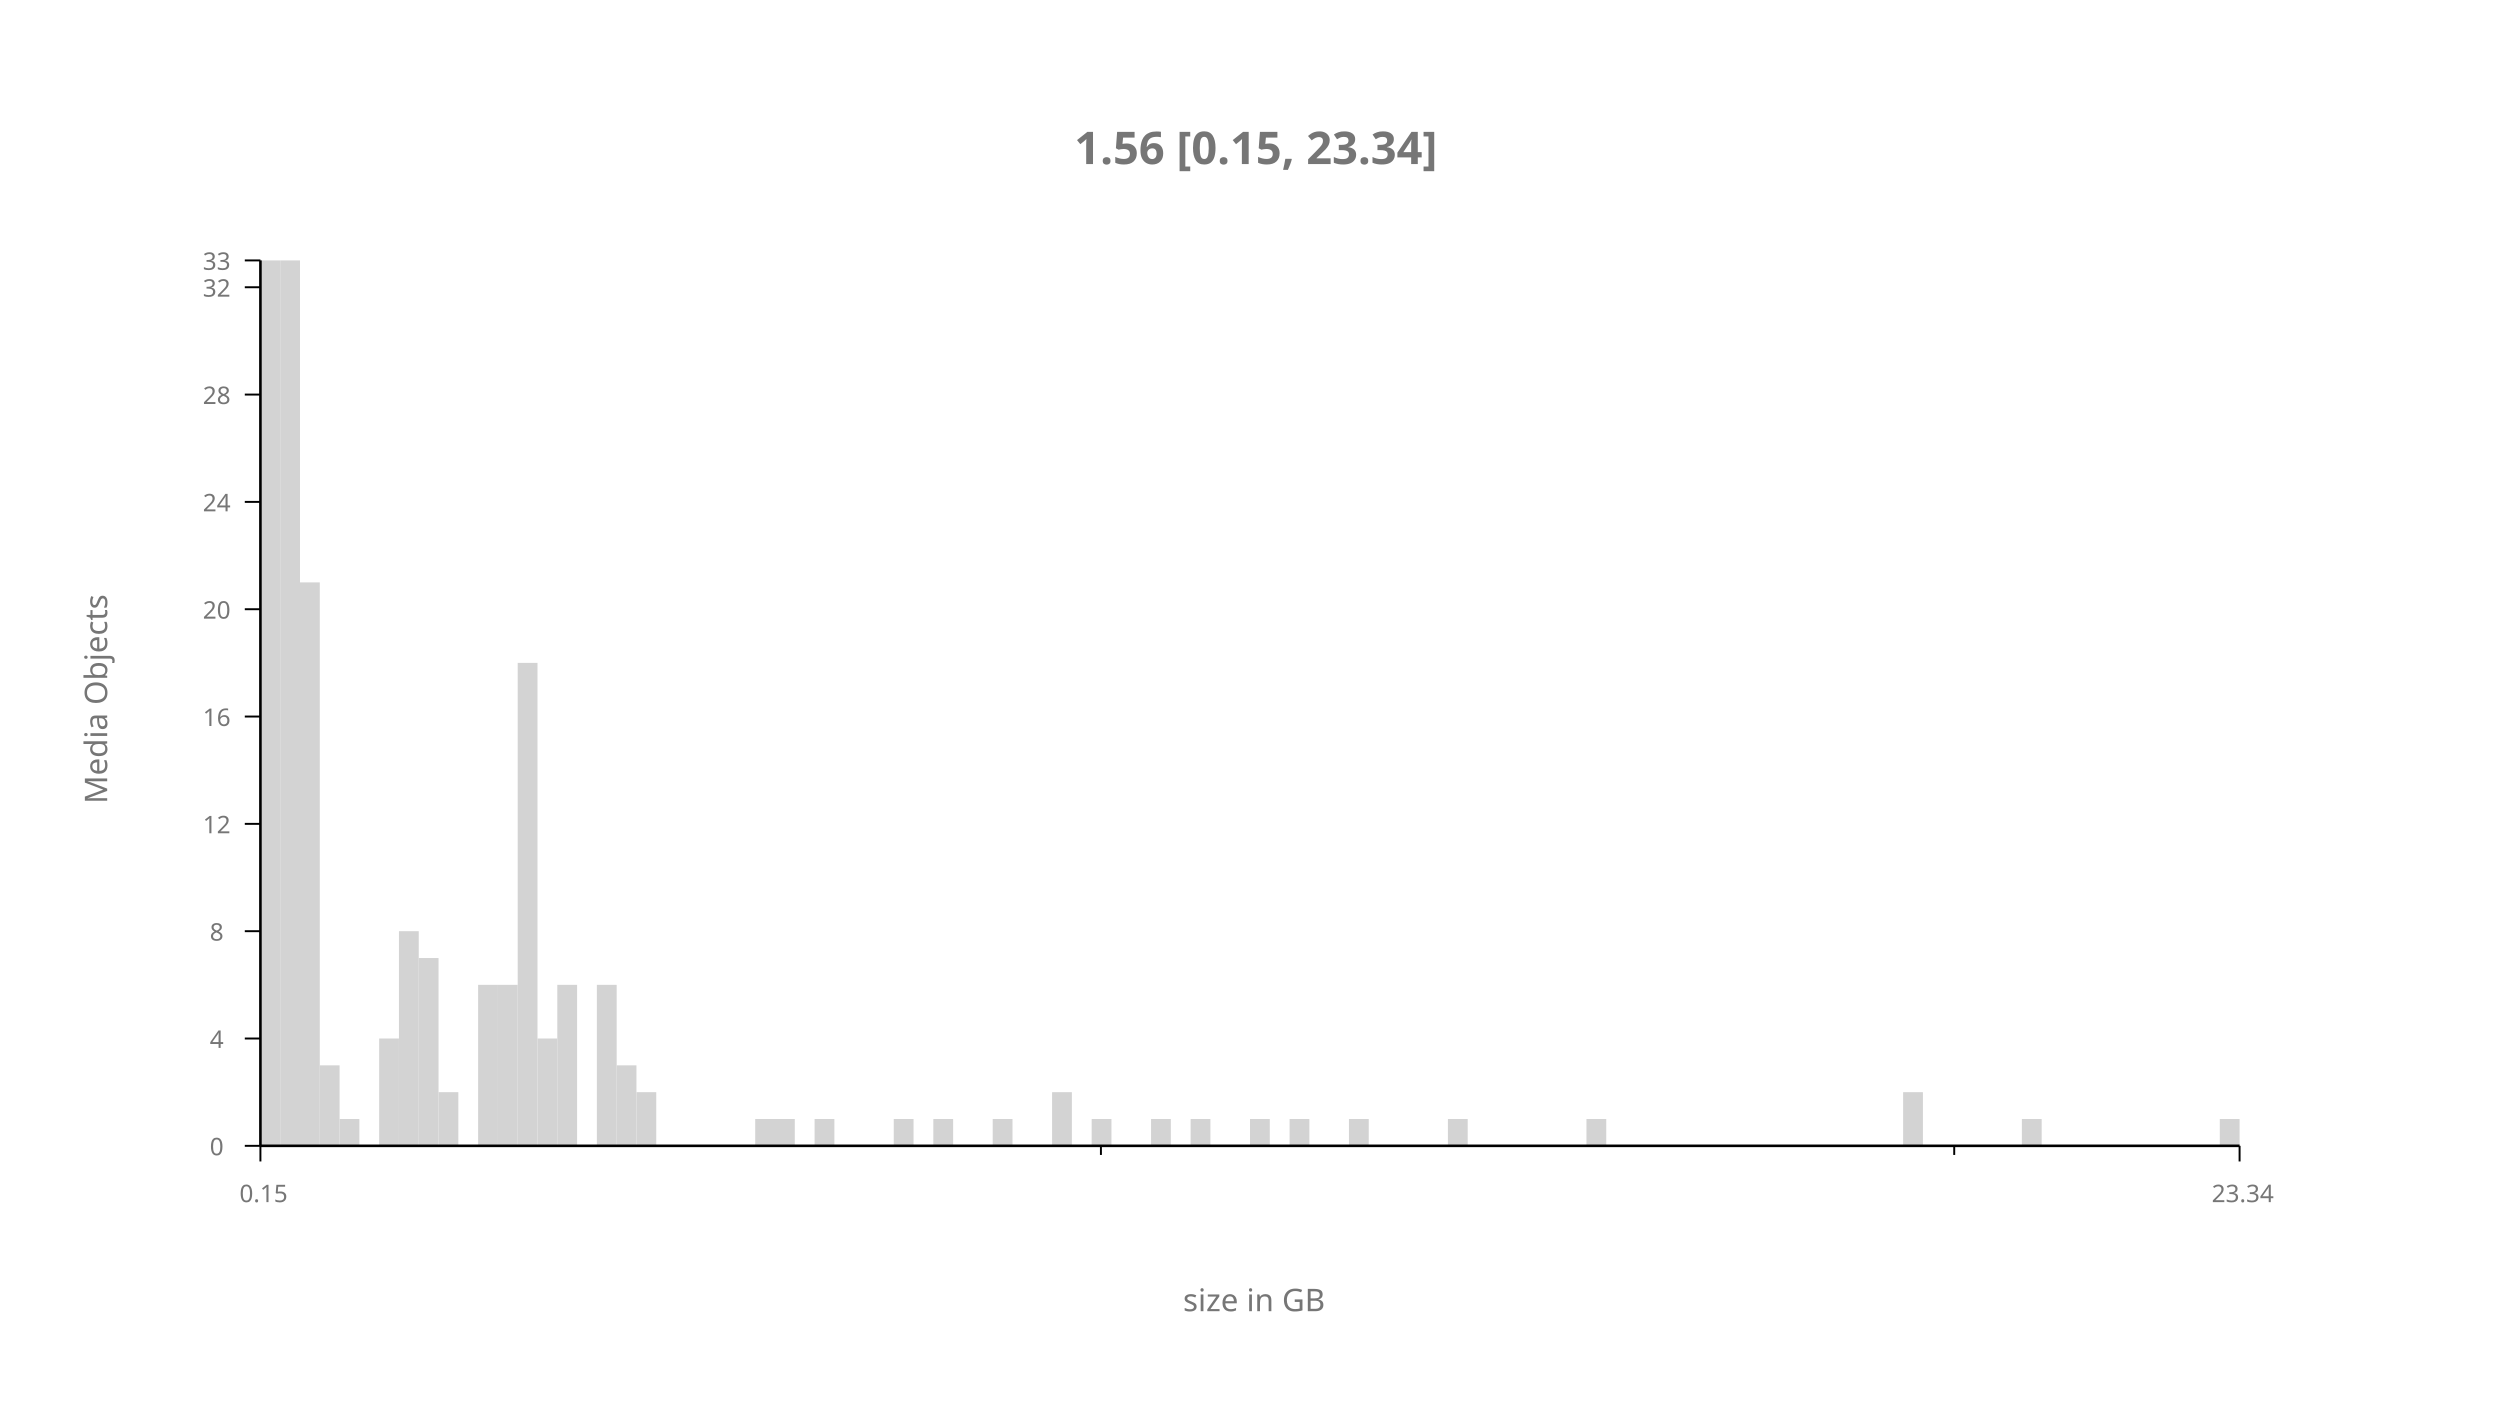
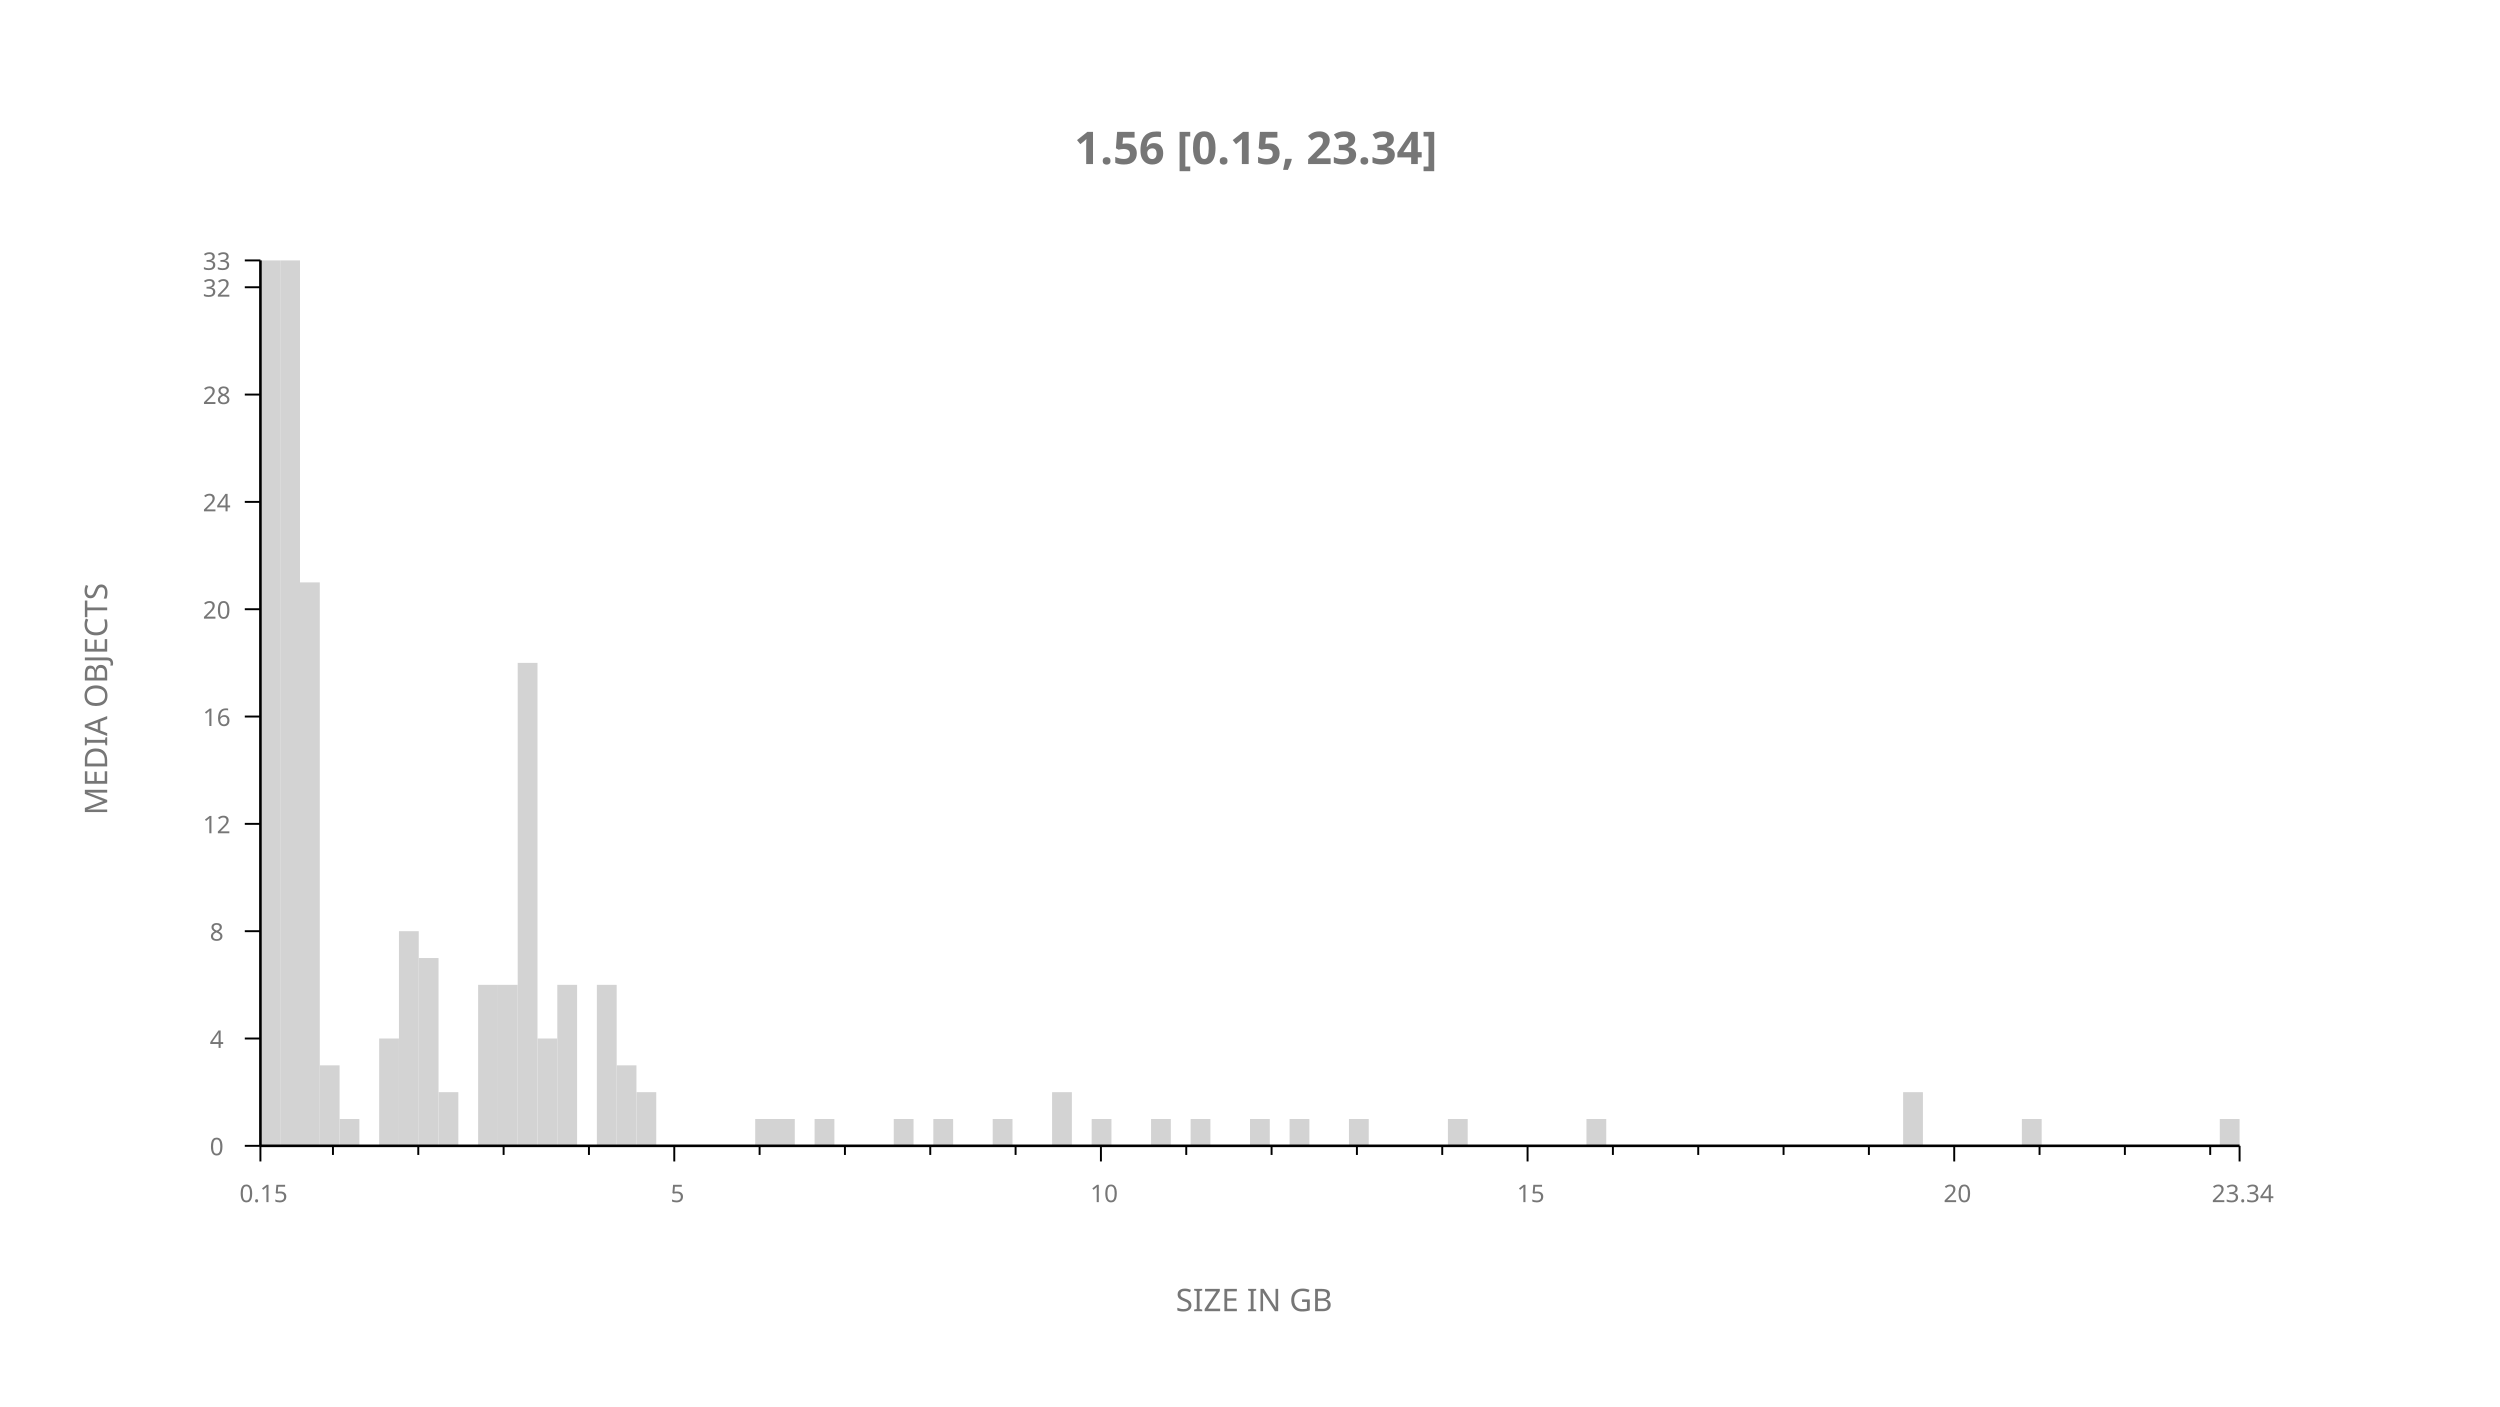
<svg xmlns="http://www.w3.org/2000/svg" xml:space="preserve" id="monsieur-spade-01-cumulative-detail-btiha-itemized-by-bytes" x="0px" y="0px" width="1920px" height="1080px" viewBox="0 0 1920 1080" enable-background="new 0 0 1920 1080" role="img">
  <text x="960" y="126" font-family="Atkinson Hyperlegible" font-size="26pt" text-anchor="middle" text-align="center" font-weight="600" font-style="normal" style="fill:rgb(118,118,118); fill-opacity:1; stroke:rgb(118,118,118); stroke-opacity:0; stroke-width:0.5"> 1.56 [0.15, 23.34]</text>
  <g id="histogram-bars">
    <rect x="200" y="200" width="15.2" height="680" style="fill:rgb(211,211,211); fill-opacity:1; stroke:rgb(211,211,211); stroke-opacity:0; stroke-width:0" />
    <rect x="215.2" y="200" width="15.2" height="680" style="fill:rgb(211,211,211); fill-opacity:1; stroke:rgb(211,211,211); stroke-opacity:0; stroke-width:0" />
    <rect x="230.4" y="447.273" width="15.2" height="432.727" style="fill:rgb(211,211,211); fill-opacity:1; stroke:rgb(211,211,211); stroke-opacity:0; stroke-width:0" />
    <rect x="245.6" y="818.182" width="15.2" height="61.818" style="fill:rgb(211,211,211); fill-opacity:1; stroke:rgb(211,211,211); stroke-opacity:0; stroke-width:0" />
    <rect x="260.8" y="859.394" width="15.2" height="20.606" style="fill:rgb(211,211,211); fill-opacity:1; stroke:rgb(211,211,211); stroke-opacity:0; stroke-width:0" />
    <rect x="291.2" y="797.576" width="15.2" height="82.424" style="fill:rgb(211,211,211); fill-opacity:1; stroke:rgb(211,211,211); stroke-opacity:0; stroke-width:0" />
    <rect x="306.4" y="715.152" width="15.2" height="164.848" style="fill:rgb(211,211,211); fill-opacity:1; stroke:rgb(211,211,211); stroke-opacity:0; stroke-width:0" />
    <rect x="321.6" y="735.758" width="15.2" height="144.242" style="fill:rgb(211,211,211); fill-opacity:1; stroke:rgb(211,211,211); stroke-opacity:0; stroke-width:0" />
    <rect x="336.8" y="838.788" width="15.2" height="41.212" style="fill:rgb(211,211,211); fill-opacity:1; stroke:rgb(211,211,211); stroke-opacity:0; stroke-width:0" />
    <rect x="367.2" y="756.364" width="15.2" height="123.636" style="fill:rgb(211,211,211); fill-opacity:1; stroke:rgb(211,211,211); stroke-opacity:0; stroke-width:0" />
    <rect x="382.4" y="756.364" width="15.2" height="123.636" style="fill:rgb(211,211,211); fill-opacity:1; stroke:rgb(211,211,211); stroke-opacity:0; stroke-width:0" />
    <rect x="397.6" y="509.091" width="15.2" height="370.909" style="fill:rgb(211,211,211); fill-opacity:1; stroke:rgb(211,211,211); stroke-opacity:0; stroke-width:0" />
    <rect x="412.8" y="797.576" width="15.2" height="82.424" style="fill:rgb(211,211,211); fill-opacity:1; stroke:rgb(211,211,211); stroke-opacity:0; stroke-width:0" />
    <rect x="428" y="756.364" width="15.2" height="123.636" style="fill:rgb(211,211,211); fill-opacity:1; stroke:rgb(211,211,211); stroke-opacity:0; stroke-width:0" />
    <rect x="458.4" y="756.364" width="15.2" height="123.636" style="fill:rgb(211,211,211); fill-opacity:1; stroke:rgb(211,211,211); stroke-opacity:0; stroke-width:0" />
    <rect x="473.6" y="818.182" width="15.2" height="61.818" style="fill:rgb(211,211,211); fill-opacity:1; stroke:rgb(211,211,211); stroke-opacity:0; stroke-width:0" />
    <rect x="488.8" y="838.788" width="15.2" height="41.212" style="fill:rgb(211,211,211); fill-opacity:1; stroke:rgb(211,211,211); stroke-opacity:0; stroke-width:0" />
    <rect x="580" y="859.394" width="15.2" height="20.606" style="fill:rgb(211,211,211); fill-opacity:1; stroke:rgb(211,211,211); stroke-opacity:0; stroke-width:0" />
    <rect x="595.2" y="859.394" width="15.2" height="20.606" style="fill:rgb(211,211,211); fill-opacity:1; stroke:rgb(211,211,211); stroke-opacity:0; stroke-width:0" />
    <rect x="625.6" y="859.394" width="15.2" height="20.606" style="fill:rgb(211,211,211); fill-opacity:1; stroke:rgb(211,211,211); stroke-opacity:0; stroke-width:0" />
    <rect x="686.4" y="859.394" width="15.2" height="20.606" style="fill:rgb(211,211,211); fill-opacity:1; stroke:rgb(211,211,211); stroke-opacity:0; stroke-width:0" />
    <rect x="716.8" y="859.394" width="15.2" height="20.606" style="fill:rgb(211,211,211); fill-opacity:1; stroke:rgb(211,211,211); stroke-opacity:0; stroke-width:0" />
    <rect x="762.4" y="859.394" width="15.2" height="20.606" style="fill:rgb(211,211,211); fill-opacity:1; stroke:rgb(211,211,211); stroke-opacity:0; stroke-width:0" />
    <rect x="808" y="838.788" width="15.2" height="41.212" style="fill:rgb(211,211,211); fill-opacity:1; stroke:rgb(211,211,211); stroke-opacity:0; stroke-width:0" />
    <rect x="838.4" y="859.394" width="15.2" height="20.606" style="fill:rgb(211,211,211); fill-opacity:1; stroke:rgb(211,211,211); stroke-opacity:0; stroke-width:0" />
    <rect x="884" y="859.394" width="15.2" height="20.606" style="fill:rgb(211,211,211); fill-opacity:1; stroke:rgb(211,211,211); stroke-opacity:0; stroke-width:0" />
    <rect x="914.4" y="859.394" width="15.2" height="20.606" style="fill:rgb(211,211,211); fill-opacity:1; stroke:rgb(211,211,211); stroke-opacity:0; stroke-width:0" />
    <rect x="960" y="859.394" width="15.2" height="20.606" style="fill:rgb(211,211,211); fill-opacity:1; stroke:rgb(211,211,211); stroke-opacity:0; stroke-width:0" />
    <rect x="990.4" y="859.394" width="15.2" height="20.606" style="fill:rgb(211,211,211); fill-opacity:1; stroke:rgb(211,211,211); stroke-opacity:0; stroke-width:0" />
    <rect x="1036" y="859.394" width="15.2" height="20.606" style="fill:rgb(211,211,211); fill-opacity:1; stroke:rgb(211,211,211); stroke-opacity:0; stroke-width:0" />
    <rect x="1112" y="859.394" width="15.2" height="20.606" style="fill:rgb(211,211,211); fill-opacity:1; stroke:rgb(211,211,211); stroke-opacity:0; stroke-width:0" />
    <rect x="1218.4" y="859.394" width="15.2" height="20.606" style="fill:rgb(211,211,211); fill-opacity:1; stroke:rgb(211,211,211); stroke-opacity:0; stroke-width:0" />
    <rect x="1461.6" y="838.788" width="15.2" height="41.212" style="fill:rgb(211,211,211); fill-opacity:1; stroke:rgb(211,211,211); stroke-opacity:0; stroke-width:0" />
    <rect x="1552.8" y="859.394" width="15.2" height="20.606" style="fill:rgb(211,211,211); fill-opacity:1; stroke:rgb(211,211,211); stroke-opacity:0; stroke-width:0" />
    <rect x="1704.8" y="859.394" width="15.2" height="20.606" style="fill:rgb(211,211,211); fill-opacity:1; stroke:rgb(211,211,211); stroke-opacity:0; stroke-width:0" />
  </g>
  <g id="axes-lines">
    <line x1="200" y1="880" x2="1720" y2="880" style="fill:rgb(0,0,0); fill-opacity:0; stroke:rgb(0,0,0); stroke-opacity:1; stroke-width:2" />
    <line x1="200" y1="880" x2="200" y2="200" style="fill:rgb(0,0,0); fill-opacity:0; stroke:rgb(0,0,0); stroke-opacity:1; stroke-width:2" />
-     <text x="960" y="1007" font-family="Atkinson Hyperlegible" font-size="18pt" text-anchor="middle" text-align="center" font-weight="500" font-style="normal" style="fill:rgb(118,118,118); fill-opacity:1; stroke:rgb(118,118,118); stroke-opacity:0; stroke-width:0.5"> size in GB</text>
-     <text x="73" y="540" font-family="Atkinson Hyperlegible" font-size="18pt" text-anchor="middle" text-align="center" dominant-baseline="central" font-weight="500" font-style="normal" style="fill:rgb(118,118,118); fill-opacity:1; stroke:rgb(118,118,118); stroke-opacity:0; stroke-width:0.5" transform="rotate(-90,73,540)"> Media Objects</text>
+     <text x="960" y="1007" font-family="Atkinson Hyperlegible" font-size="18pt" text-anchor="middle" text-align="center" font-weight="500" font-style="normal" style="fill:rgb(118,118,118); fill-opacity:1; stroke:rgb(118,118,118); stroke-opacity:0; stroke-width:0.5"> SIZE IN GB</text>
+     <text x="73" y="540" font-family="Atkinson Hyperlegible" font-size="18pt" text-anchor="middle" text-align="center" dominant-baseline="central" font-weight="500" font-style="normal" style="fill:rgb(118,118,118); fill-opacity:1; stroke:rgb(118,118,118); stroke-opacity:0; stroke-width:0.5" transform="rotate(-90,73,540)"> MEDIA OBJECTS</text>
  </g>
  <g id="tic-x-minor">
-     <line x1="845.507" y1="880" x2="845.507" y2="887" style="fill:rgb(0,0,0); fill-opacity:0; stroke:rgb(0,0,0); stroke-opacity:1; stroke-width:1.5" />
-     <line x1="1500.84" y1="880" x2="1500.84" y2="887" style="fill:rgb(0,0,0); fill-opacity:0; stroke:rgb(0,0,0); stroke-opacity:1; stroke-width:1.5" />
+     <line x1="255.708" y1="880" x2="255.708" y2="887" style="fill:rgb(0,0,0); fill-opacity:0; stroke:rgb(0,0,0); stroke-opacity:1; stroke-width:1.5" />
+     <line x1="321.241" y1="880" x2="321.241" y2="887" style="fill:rgb(0,0,0); fill-opacity:0; stroke:rgb(0,0,0); stroke-opacity:1; stroke-width:1.5" />
+     <line x1="386.774" y1="880" x2="386.774" y2="887" style="fill:rgb(0,0,0); fill-opacity:0; stroke:rgb(0,0,0); stroke-opacity:1; stroke-width:1.5" />
+     <line x1="452.308" y1="880" x2="452.308" y2="887" style="fill:rgb(0,0,0); fill-opacity:0; stroke:rgb(0,0,0); stroke-opacity:1; stroke-width:1.5" />
+     <line x1="583.374" y1="880" x2="583.374" y2="887" style="fill:rgb(0,0,0); fill-opacity:0; stroke:rgb(0,0,0); stroke-opacity:1; stroke-width:1.5" />
+     <line x1="648.907" y1="880" x2="648.907" y2="887" style="fill:rgb(0,0,0); fill-opacity:0; stroke:rgb(0,0,0); stroke-opacity:1; stroke-width:1.5" />
+     <line x1="714.441" y1="880" x2="714.441" y2="887" style="fill:rgb(0,0,0); fill-opacity:0; stroke:rgb(0,0,0); stroke-opacity:1; stroke-width:1.5" />
+     <line x1="779.974" y1="880" x2="779.974" y2="887" style="fill:rgb(0,0,0); fill-opacity:0; stroke:rgb(0,0,0); stroke-opacity:1; stroke-width:1.5" />
+     <line x1="911.041" y1="880" x2="911.041" y2="887" style="fill:rgb(0,0,0); fill-opacity:0; stroke:rgb(0,0,0); stroke-opacity:1; stroke-width:1.5" />
+     <line x1="976.574" y1="880" x2="976.574" y2="887" style="fill:rgb(0,0,0); fill-opacity:0; stroke:rgb(0,0,0); stroke-opacity:1; stroke-width:1.5" />
+     <line x1="1042.107" y1="880" x2="1042.107" y2="887" style="fill:rgb(0,0,0); fill-opacity:0; stroke:rgb(0,0,0); stroke-opacity:1; stroke-width:1.5" />
+     <line x1="1107.64" y1="880" x2="1107.64" y2="887" style="fill:rgb(0,0,0); fill-opacity:0; stroke:rgb(0,0,0); stroke-opacity:1; stroke-width:1.5" />
+     <line x1="1238.707" y1="880" x2="1238.707" y2="887" style="fill:rgb(0,0,0); fill-opacity:0; stroke:rgb(0,0,0); stroke-opacity:1; stroke-width:1.5" />
+     <line x1="1304.24" y1="880" x2="1304.24" y2="887" style="fill:rgb(0,0,0); fill-opacity:0; stroke:rgb(0,0,0); stroke-opacity:1; stroke-width:1.5" />
+     <line x1="1369.773" y1="880" x2="1369.773" y2="887" style="fill:rgb(0,0,0); fill-opacity:0; stroke:rgb(0,0,0); stroke-opacity:1; stroke-width:1.5" />
+     <line x1="1435.307" y1="880" x2="1435.307" y2="887" style="fill:rgb(0,0,0); fill-opacity:0; stroke:rgb(0,0,0); stroke-opacity:1; stroke-width:1.5" />
+     <line x1="1566.373" y1="880" x2="1566.373" y2="887" style="fill:rgb(0,0,0); fill-opacity:0; stroke:rgb(0,0,0); stroke-opacity:1; stroke-width:1.5" />
+     <line x1="1631.907" y1="880" x2="1631.907" y2="887" style="fill:rgb(0,0,0); fill-opacity:0; stroke:rgb(0,0,0); stroke-opacity:1; stroke-width:1.5" />
+     <line x1="1697.44" y1="880" x2="1697.44" y2="887" style="fill:rgb(0,0,0); fill-opacity:0; stroke:rgb(0,0,0); stroke-opacity:1; stroke-width:1.5" />
  </g>
  <g id="tic-x-labels">
    <line x1="200" y1="880" x2="200" y2="892" style="fill:rgb(0,0,0); fill-opacity:0; stroke:rgb(0,0,0); stroke-opacity:1; stroke-width:1.5" />
    <text x="200" y="916" font-family="Atkinson Hyperlegible" font-size="14pt" text-anchor="middle" text-align="center" dominant-baseline="central" font-weight="400" font-style="normal" style="fill:rgb(118,118,118); fill-opacity:1; stroke:rgb(118,118,118); stroke-opacity:0; stroke-width:0.5"> 0.15</text>
+     <line x1="517.841" y1="880" x2="517.841" y2="892" style="fill:rgb(0,0,0); fill-opacity:0; stroke:rgb(0,0,0); stroke-opacity:1; stroke-width:1.5" />
+     <text x="517.841" y="916" font-family="Atkinson Hyperlegible" font-size="14pt" text-anchor="middle" text-align="center" dominant-baseline="central" font-weight="400" font-style="normal" style="fill:rgb(118,118,118); fill-opacity:1; stroke:rgb(118,118,118); stroke-opacity:0; stroke-width:0.5"> 5</text>
+     <line x1="845.507" y1="880" x2="845.507" y2="892" style="fill:rgb(0,0,0); fill-opacity:0; stroke:rgb(0,0,0); stroke-opacity:1; stroke-width:1.5" />
+     <text x="845.507" y="916" font-family="Atkinson Hyperlegible" font-size="14pt" text-anchor="middle" text-align="center" dominant-baseline="central" font-weight="400" font-style="normal" style="fill:rgb(118,118,118); fill-opacity:1; stroke:rgb(118,118,118); stroke-opacity:0; stroke-width:0.5"> 10</text>
+     <line x1="1173.174" y1="880" x2="1173.174" y2="892" style="fill:rgb(0,0,0); fill-opacity:0; stroke:rgb(0,0,0); stroke-opacity:1; stroke-width:1.5" />
+     <text x="1173.174" y="916" font-family="Atkinson Hyperlegible" font-size="14pt" text-anchor="middle" text-align="center" dominant-baseline="central" font-weight="400" font-style="normal" style="fill:rgb(118,118,118); fill-opacity:1; stroke:rgb(118,118,118); stroke-opacity:0; stroke-width:0.5"> 15</text>
+     <line x1="1500.84" y1="880" x2="1500.84" y2="892" style="fill:rgb(0,0,0); fill-opacity:0; stroke:rgb(0,0,0); stroke-opacity:1; stroke-width:1.5" />
+     <text x="1500.84" y="916" font-family="Atkinson Hyperlegible" font-size="14pt" text-anchor="middle" text-align="center" dominant-baseline="central" font-weight="400" font-style="normal" style="fill:rgb(118,118,118); fill-opacity:1; stroke:rgb(118,118,118); stroke-opacity:0; stroke-width:0.5"> 20</text>
    <line x1="1720" y1="880" x2="1720" y2="892" style="fill:rgb(0,0,0); fill-opacity:0; stroke:rgb(0,0,0); stroke-opacity:1; stroke-width:1.5" />
    <text x="1720" y="916" font-family="Atkinson Hyperlegible" font-size="14pt" text-anchor="middle" text-align="center" dominant-baseline="central" font-weight="400" font-style="normal" style="fill:rgb(118,118,118); fill-opacity:1; stroke:rgb(118,118,118); stroke-opacity:0; stroke-width:0.5"> 23.34</text>
  </g>
  <g id="tic-y-labels">
    <line x1="188" y1="880" x2="200" y2="880" style="fill:rgb(0,0,0); fill-opacity:0; stroke:rgb(0,0,0); stroke-opacity:1; stroke-width:1.5" />
    <text x="164" y="880" font-family="Atkinson Hyperlegible" font-size="14pt" text-anchor="middle" text-align="center" dominant-baseline="central" font-weight="400" font-style="normal" style="fill:rgb(118,118,118); fill-opacity:1; stroke:rgb(118,118,118); stroke-opacity:0; stroke-width:0.5"> 0</text>
    <line x1="188" y1="797.576" x2="200" y2="797.576" style="fill:rgb(0,0,0); fill-opacity:0; stroke:rgb(0,0,0); stroke-opacity:1; stroke-width:1.5" />
    <text x="164" y="797.576" font-family="Atkinson Hyperlegible" font-size="14pt" text-anchor="middle" text-align="center" dominant-baseline="central" font-weight="400" font-style="normal" style="fill:rgb(118,118,118); fill-opacity:1; stroke:rgb(118,118,118); stroke-opacity:0; stroke-width:0.5"> 4</text>
    <line x1="188" y1="715.152" x2="200" y2="715.152" style="fill:rgb(0,0,0); fill-opacity:0; stroke:rgb(0,0,0); stroke-opacity:1; stroke-width:1.5" />
    <text x="164" y="715.152" font-family="Atkinson Hyperlegible" font-size="14pt" text-anchor="middle" text-align="center" dominant-baseline="central" font-weight="400" font-style="normal" style="fill:rgb(118,118,118); fill-opacity:1; stroke:rgb(118,118,118); stroke-opacity:0; stroke-width:0.5"> 8</text>
    <line x1="188" y1="632.727" x2="200" y2="632.727" style="fill:rgb(0,0,0); fill-opacity:0; stroke:rgb(0,0,0); stroke-opacity:1; stroke-width:1.5" />
    <text x="164" y="632.727" font-family="Atkinson Hyperlegible" font-size="14pt" text-anchor="middle" text-align="center" dominant-baseline="central" font-weight="400" font-style="normal" style="fill:rgb(118,118,118); fill-opacity:1; stroke:rgb(118,118,118); stroke-opacity:0; stroke-width:0.5"> 12</text>
    <line x1="188" y1="550.303" x2="200" y2="550.303" style="fill:rgb(0,0,0); fill-opacity:0; stroke:rgb(0,0,0); stroke-opacity:1; stroke-width:1.5" />
    <text x="164" y="550.303" font-family="Atkinson Hyperlegible" font-size="14pt" text-anchor="middle" text-align="center" dominant-baseline="central" font-weight="400" font-style="normal" style="fill:rgb(118,118,118); fill-opacity:1; stroke:rgb(118,118,118); stroke-opacity:0; stroke-width:0.5"> 16</text>
    <line x1="188" y1="467.879" x2="200" y2="467.879" style="fill:rgb(0,0,0); fill-opacity:0; stroke:rgb(0,0,0); stroke-opacity:1; stroke-width:1.5" />
    <text x="164" y="467.879" font-family="Atkinson Hyperlegible" font-size="14pt" text-anchor="middle" text-align="center" dominant-baseline="central" font-weight="400" font-style="normal" style="fill:rgb(118,118,118); fill-opacity:1; stroke:rgb(118,118,118); stroke-opacity:0; stroke-width:0.5"> 20</text>
    <line x1="188" y1="385.455" x2="200" y2="385.455" style="fill:rgb(0,0,0); fill-opacity:0; stroke:rgb(0,0,0); stroke-opacity:1; stroke-width:1.5" />
    <text x="164" y="385.455" font-family="Atkinson Hyperlegible" font-size="14pt" text-anchor="middle" text-align="center" dominant-baseline="central" font-weight="400" font-style="normal" style="fill:rgb(118,118,118); fill-opacity:1; stroke:rgb(118,118,118); stroke-opacity:0; stroke-width:0.5"> 24</text>
    <line x1="188" y1="303.03" x2="200" y2="303.03" style="fill:rgb(0,0,0); fill-opacity:0; stroke:rgb(0,0,0); stroke-opacity:1; stroke-width:1.5" />
    <text x="164" y="303.03" font-family="Atkinson Hyperlegible" font-size="14pt" text-anchor="middle" text-align="center" dominant-baseline="central" font-weight="400" font-style="normal" style="fill:rgb(118,118,118); fill-opacity:1; stroke:rgb(118,118,118); stroke-opacity:0; stroke-width:0.5"> 28</text>
    <line x1="188" y1="220.606" x2="200" y2="220.606" style="fill:rgb(0,0,0); fill-opacity:0; stroke:rgb(0,0,0); stroke-opacity:1; stroke-width:1.5" />
    <text x="164" y="220.606" font-family="Atkinson Hyperlegible" font-size="14pt" text-anchor="middle" text-align="center" dominant-baseline="central" font-weight="400" font-style="normal" style="fill:rgb(118,118,118); fill-opacity:1; stroke:rgb(118,118,118); stroke-opacity:0; stroke-width:0.5"> 32</text>
    <line x1="188" y1="200" x2="200" y2="200" style="fill:rgb(0,0,0); fill-opacity:0; stroke:rgb(0,0,0); stroke-opacity:1; stroke-width:1.5" />
    <text x="164" y="200" font-family="Atkinson Hyperlegible" font-size="14pt" text-anchor="middle" text-align="center" dominant-baseline="central" font-weight="400" font-style="normal" style="fill:rgb(118,118,118); fill-opacity:1; stroke:rgb(118,118,118); stroke-opacity:0; stroke-width:0.5"> 33</text>
  </g>
</svg>
